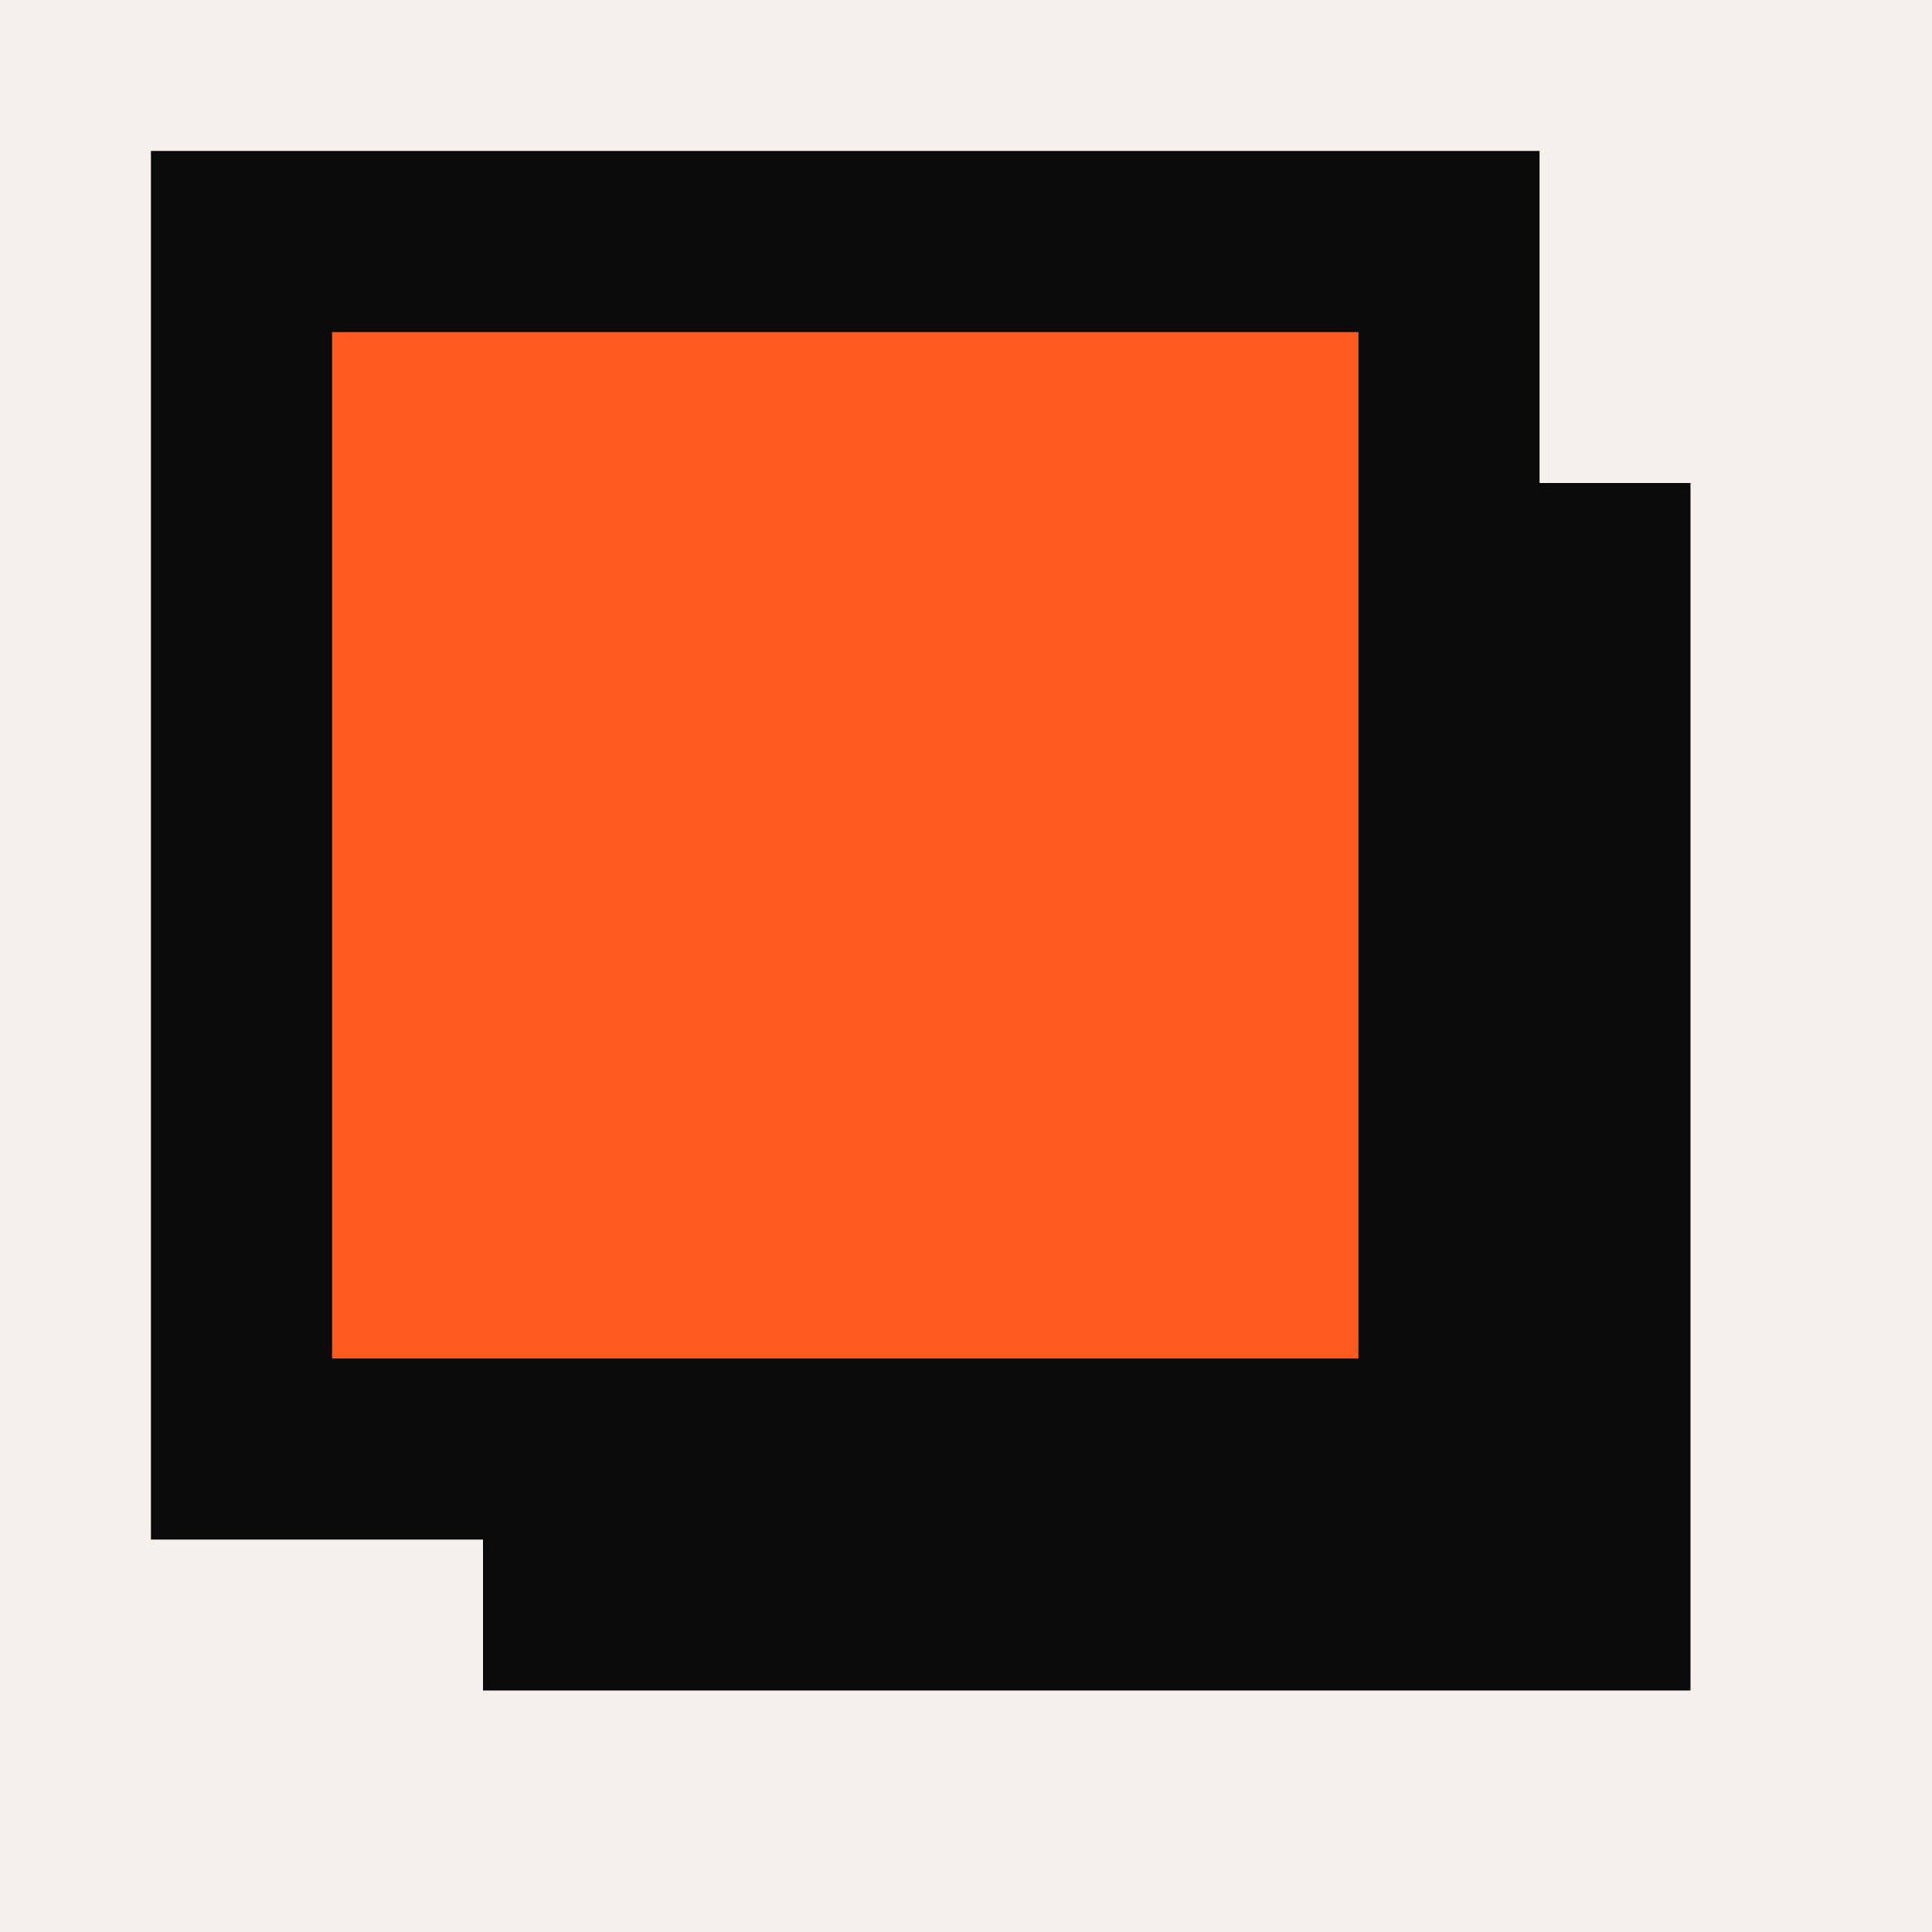
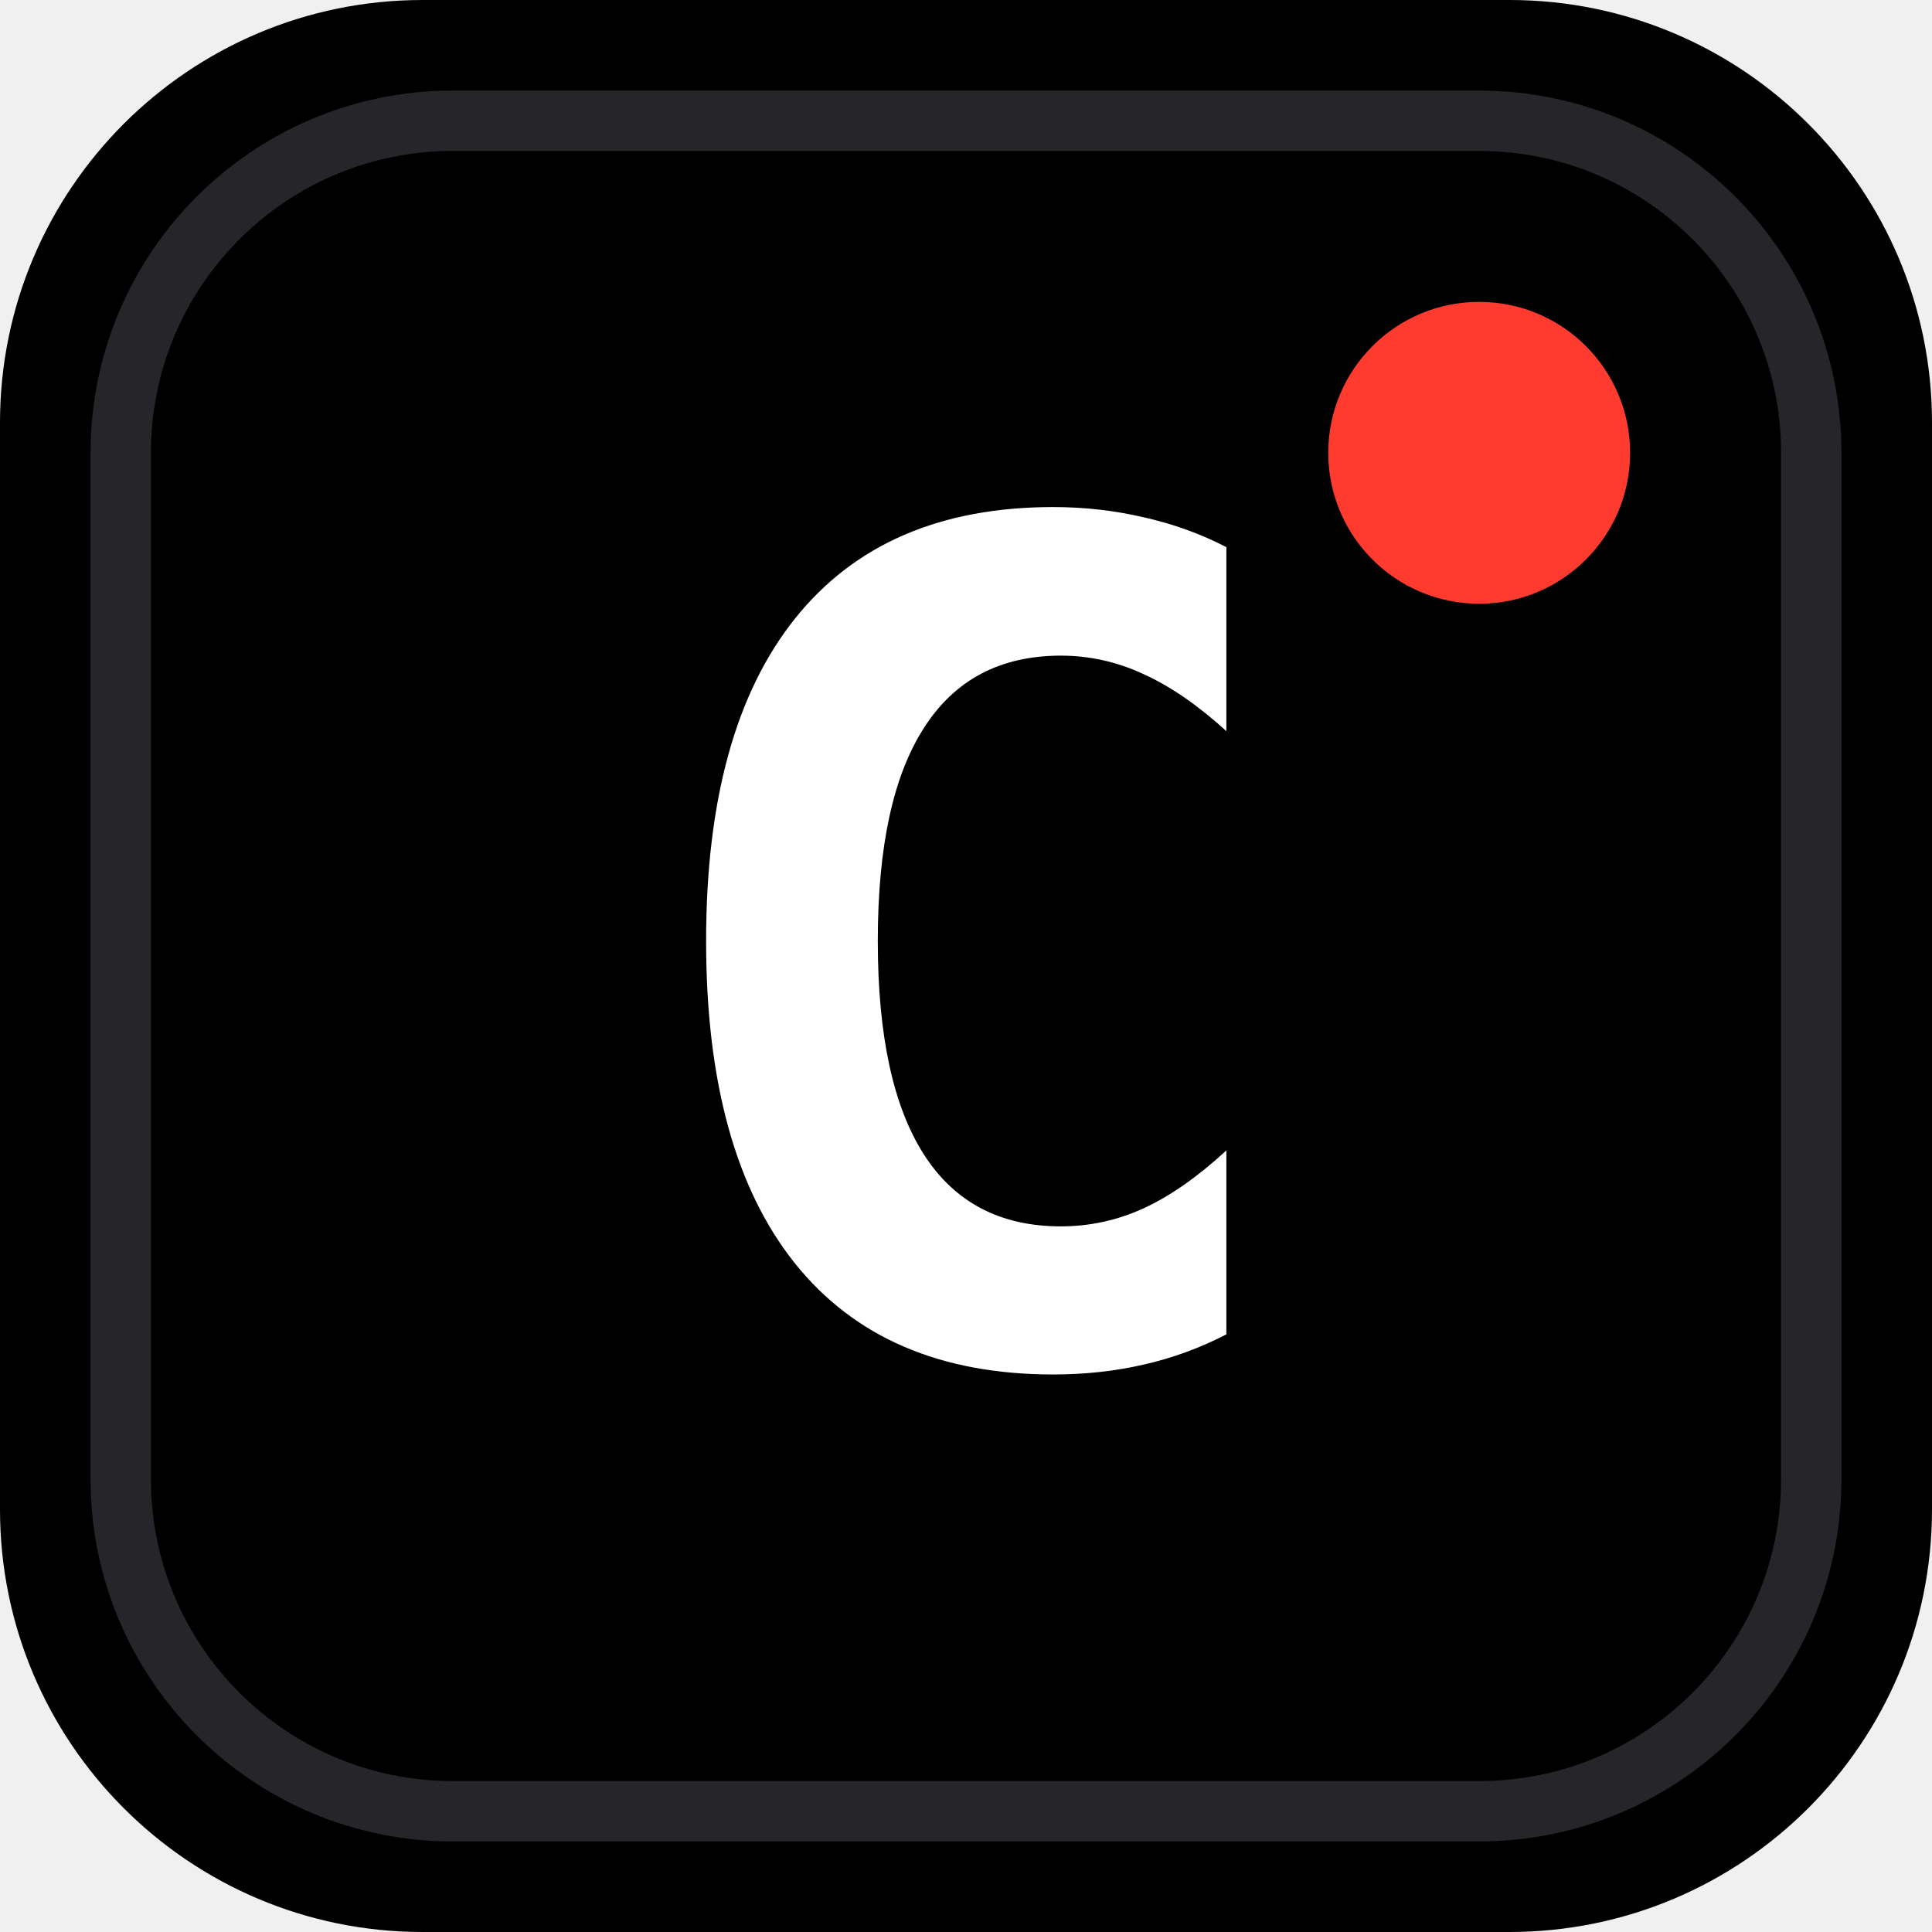
<svg xmlns="http://www.w3.org/2000/svg" viewBox="0 0 64 64">
-   <rect width="64" height="64" fill="#f4f1ea" />
-   <rect x="16" y="16" width="40" height="40" fill="#0a0a0a" />
-   <rect x="8" y="8" width="40" height="40" fill="#ff5a1f" stroke="#0a0a0a" stroke-width="6" />
+   <rect width="64" height="64" rx="14" fill="#000000" />
+   <rect x="4" y="4" width="56" height="56" rx="11" fill="none" stroke="#26262a" stroke-width="2" />
+   <text x="32" y="45" text-anchor="middle" fill="#ffffff" font-family="ui-monospace, SFMono-Regular, Consolas, monospace" font-weight="800" font-size="38">C</text>
+   <circle cx="49" cy="15" r="5" fill="#ff3b30" />
</svg>
